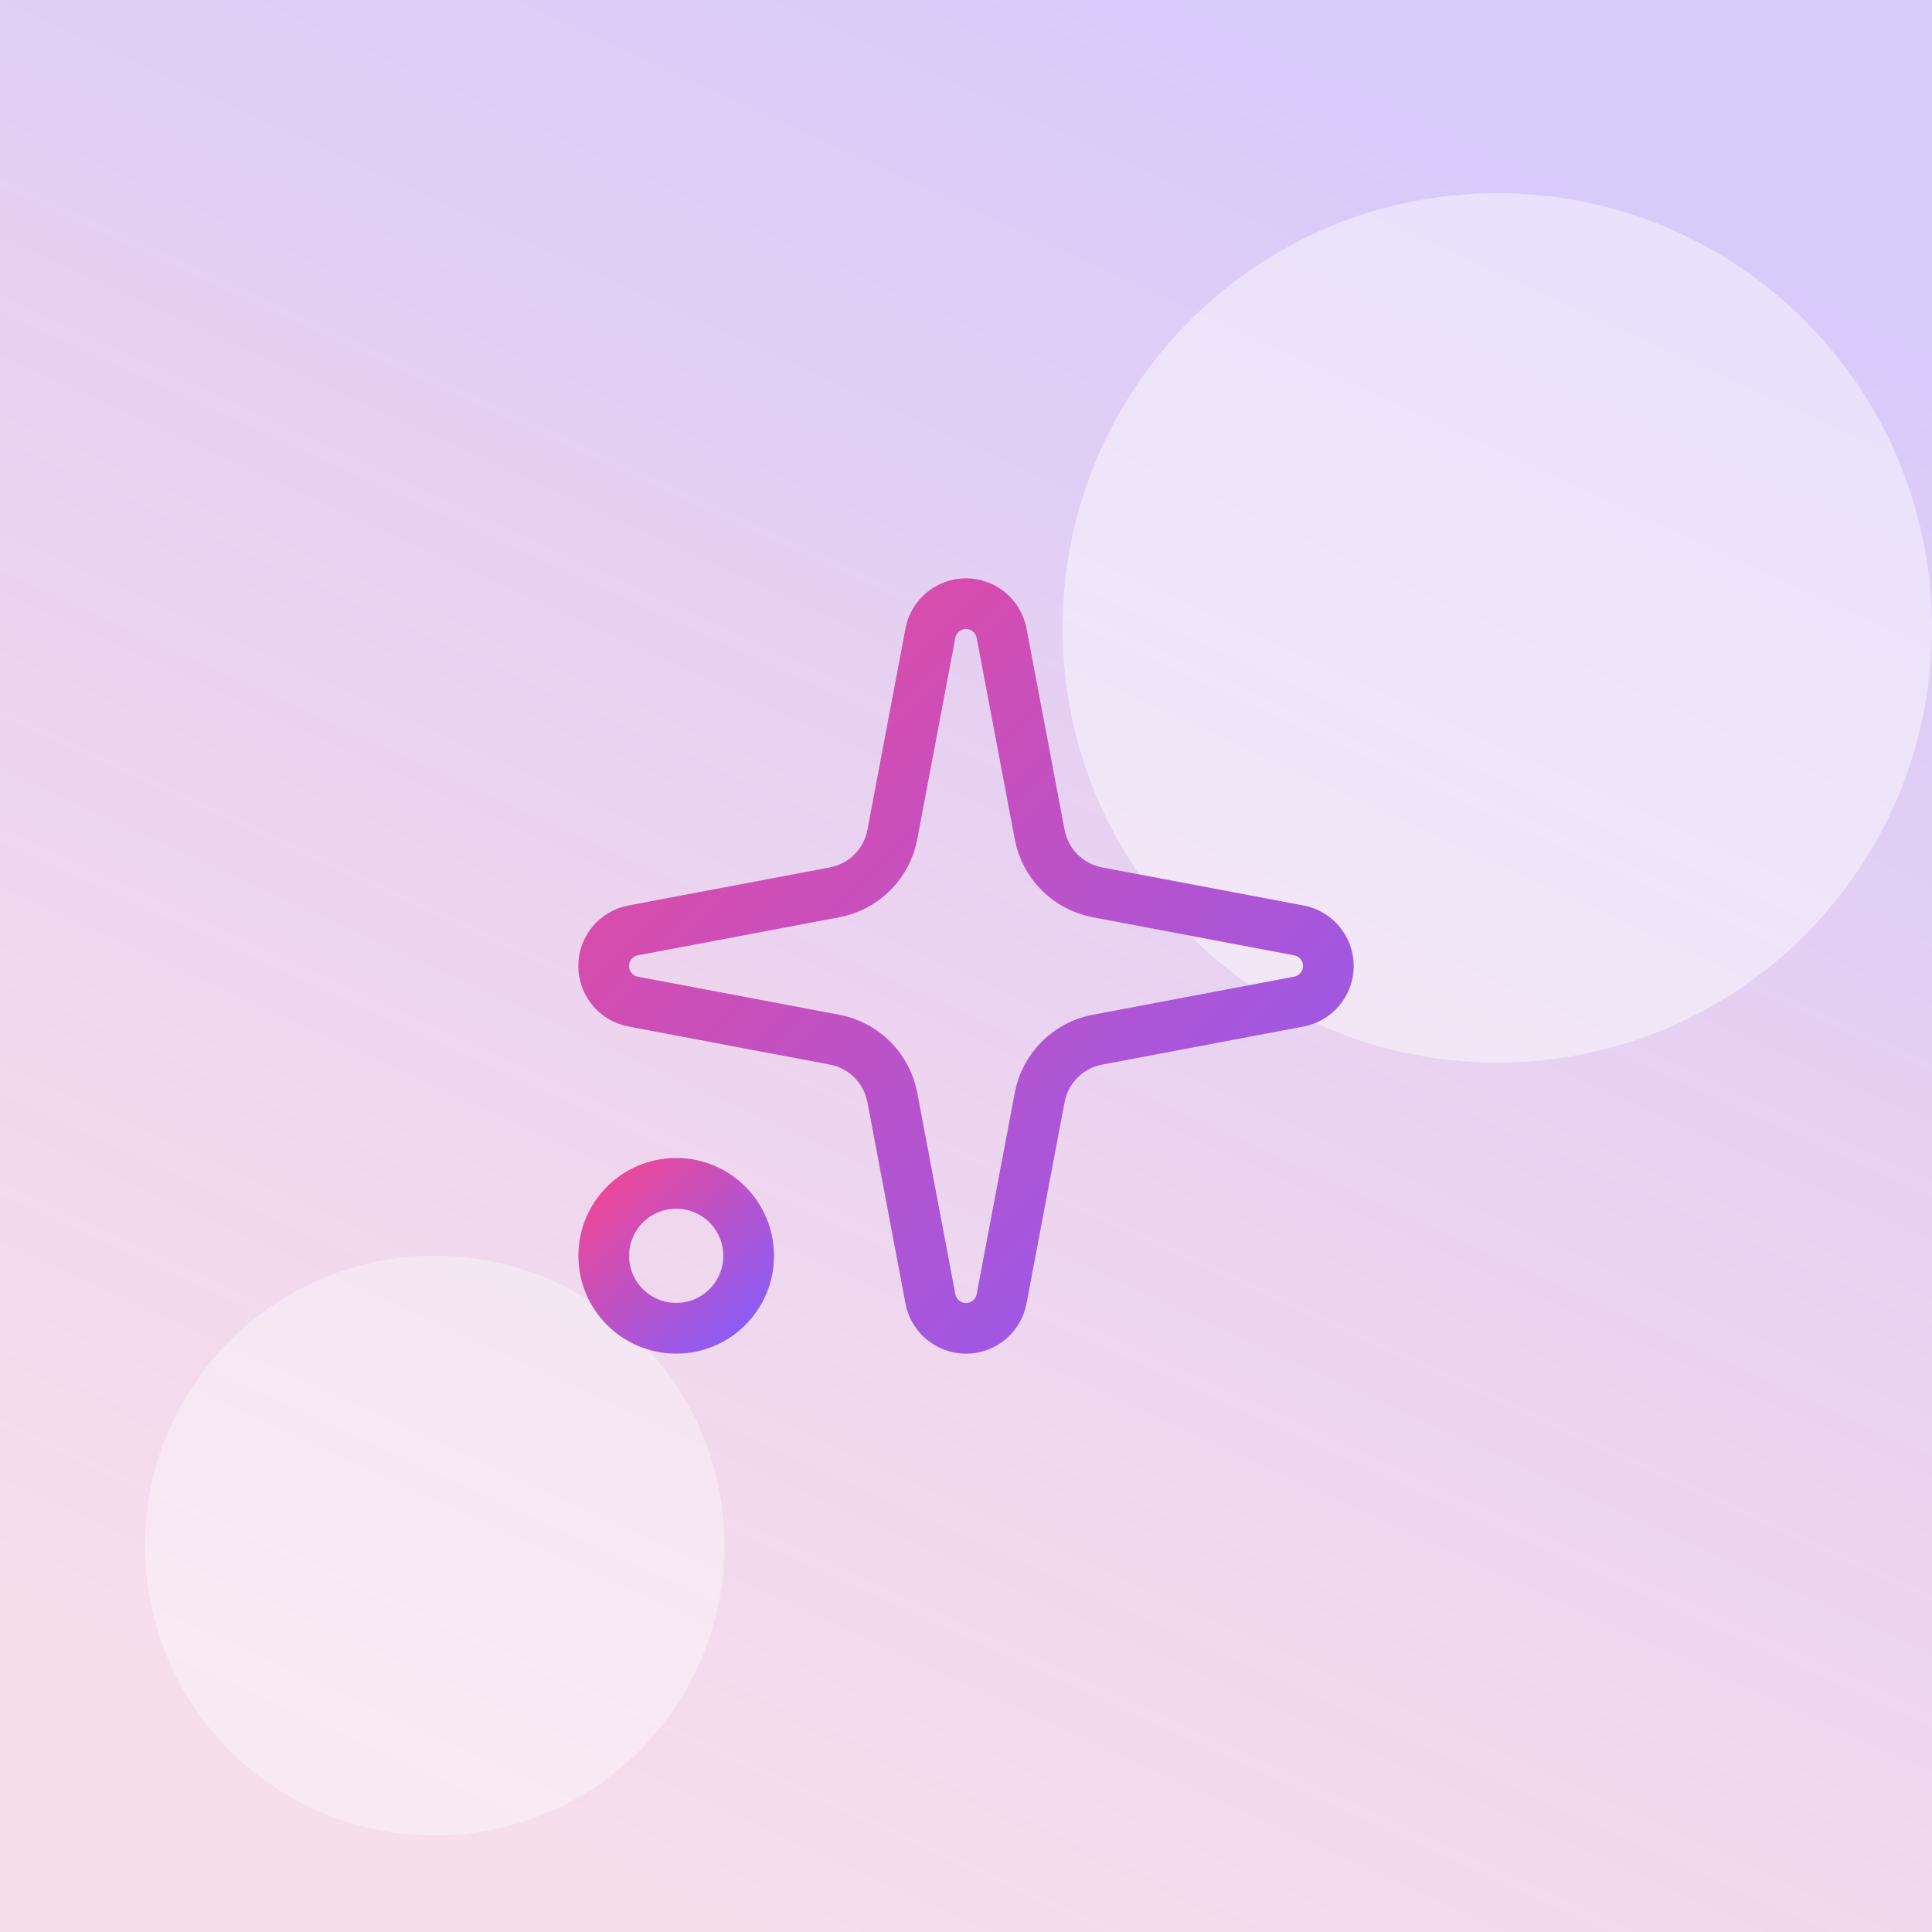
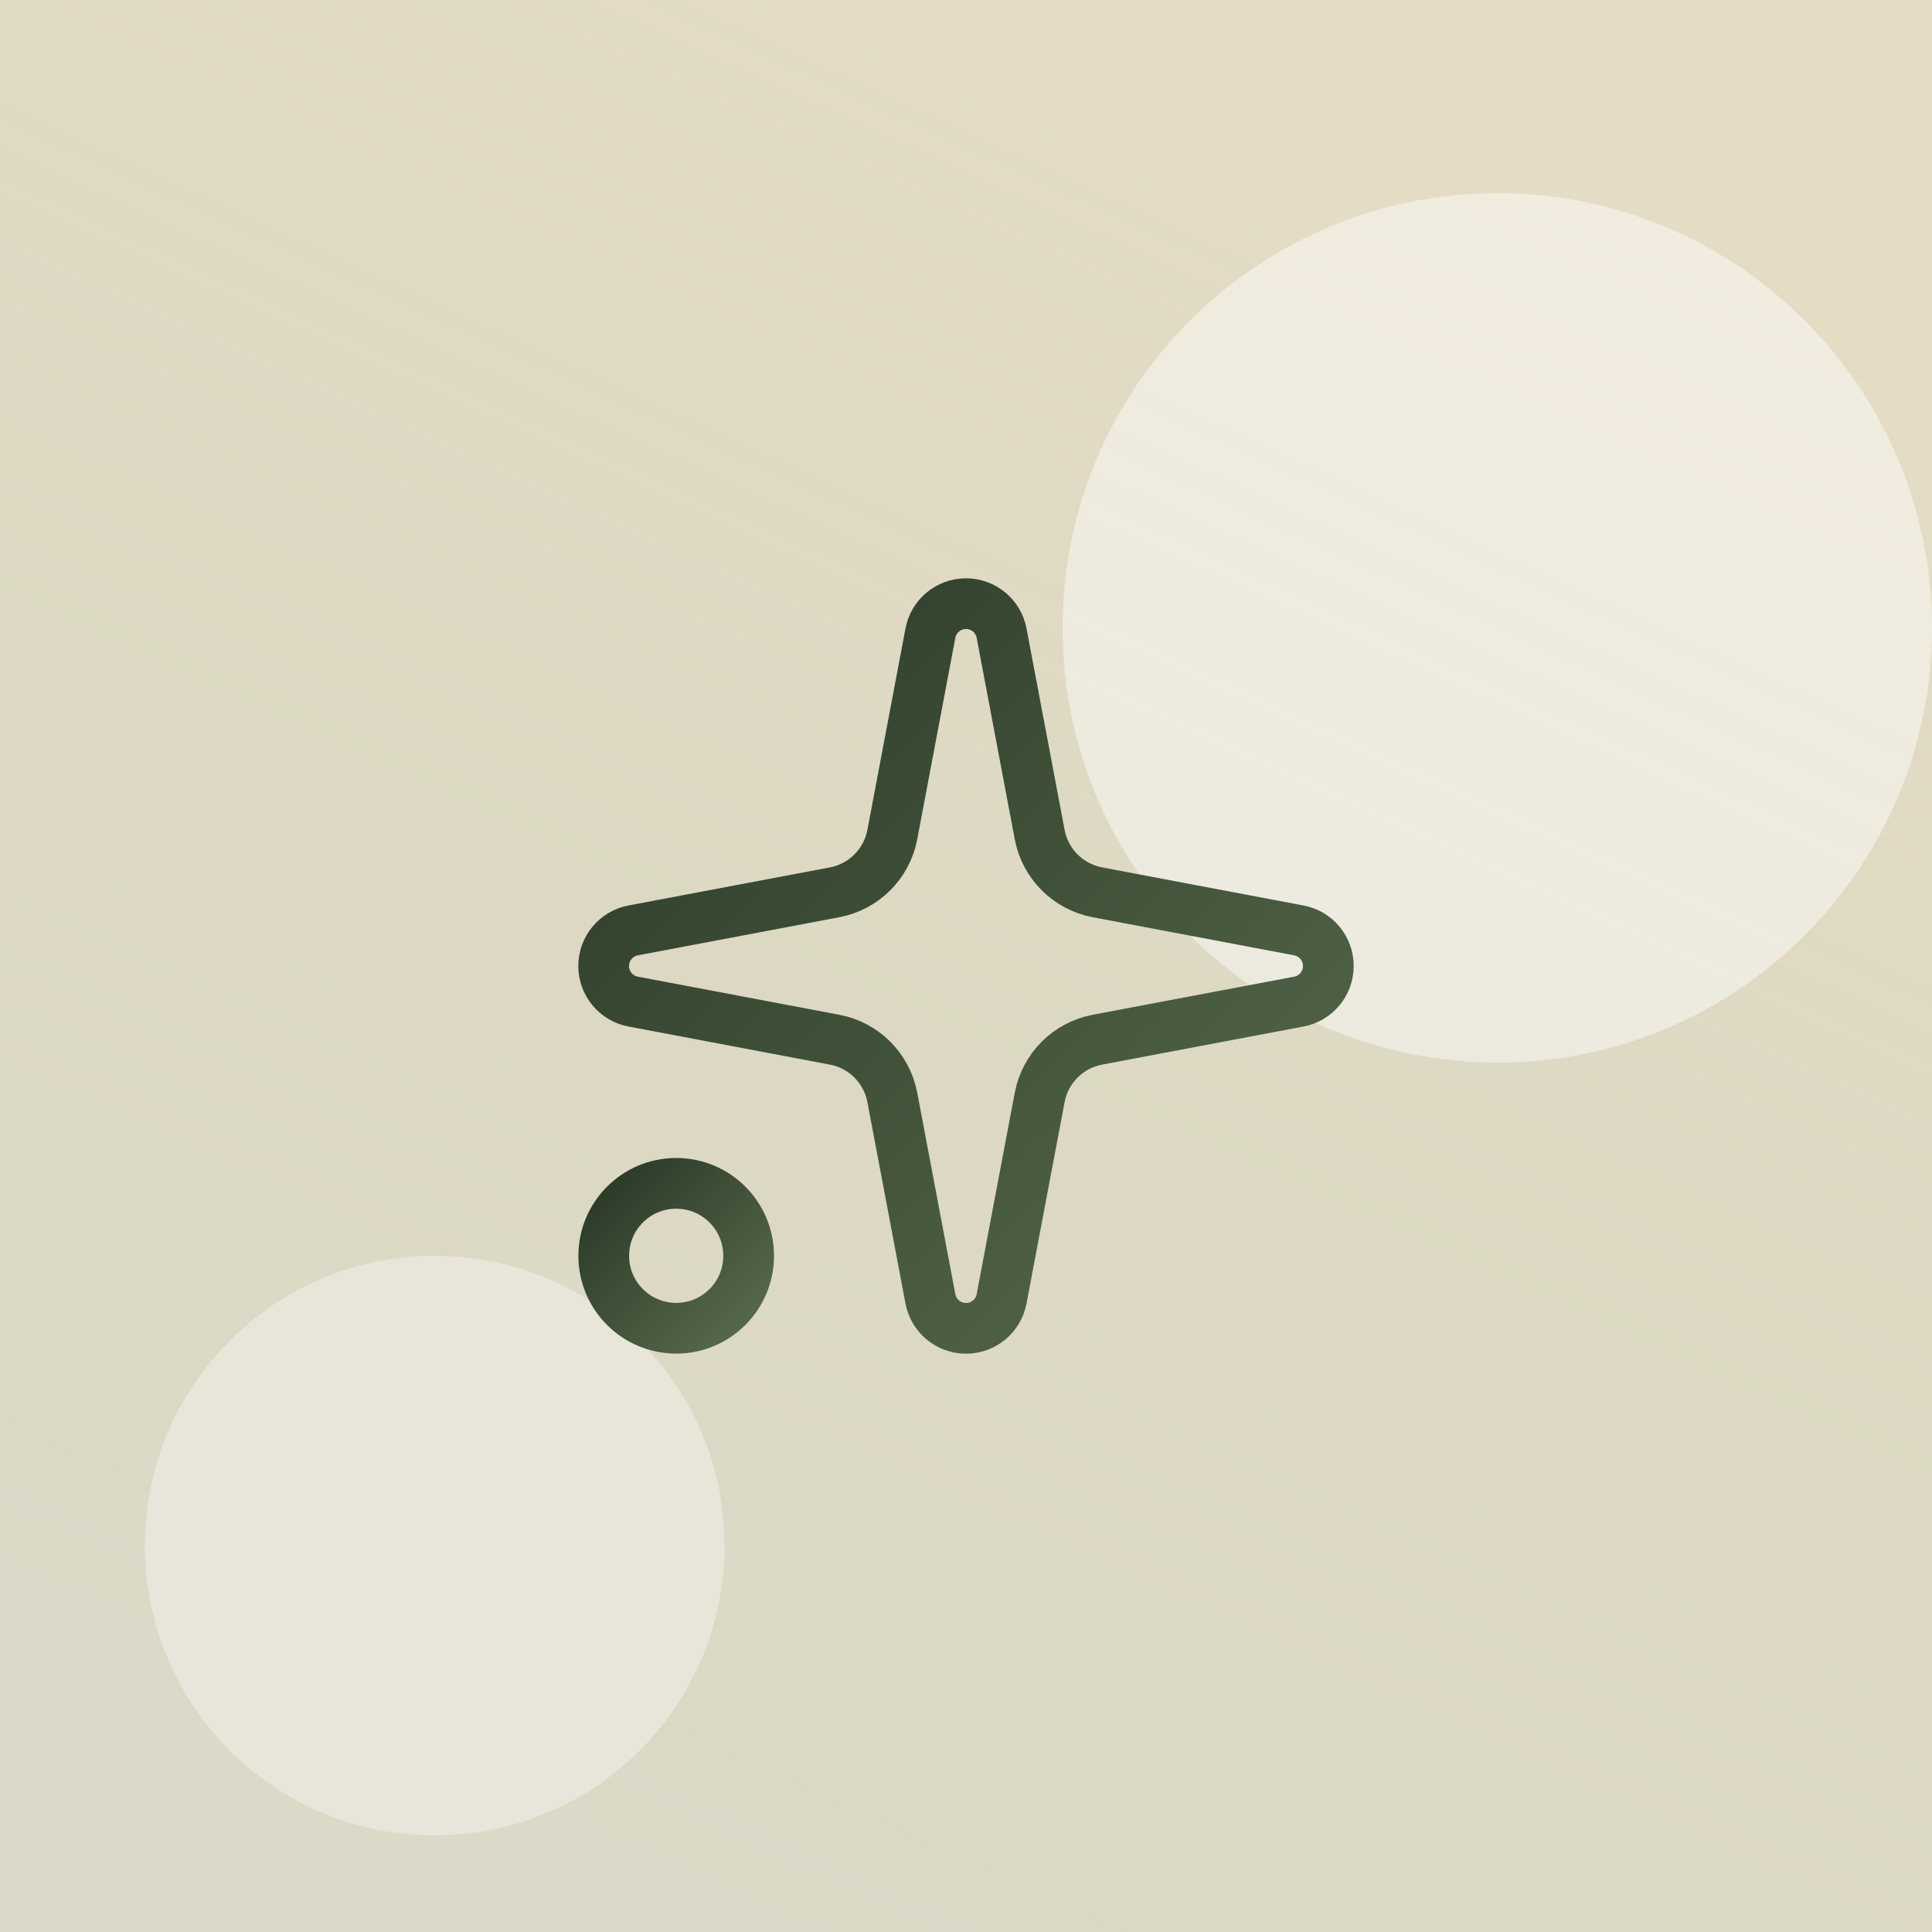
<svg xmlns="http://www.w3.org/2000/svg" viewBox="0 0 800 800" width="800" height="800">
  <defs>
    <linearGradient id="g" gradientTransform="rotate(296 .5 .5)">
-       <stop offset="0" stop-color="#ec4899" stop-opacity=".16" />
-       <stop offset="1" stop-color="#8b5cf6" stop-opacity=".30" />
+       <stop offset="0" stop-color="#6b7d5c" stop-opacity=".16" />
+       <stop offset="1" stop-color="#c9b98f" stop-opacity=".30" />
    </linearGradient>
    <linearGradient id="i" x1="0" y1="0" x2="1" y2="1">
-       <stop offset="0" stop-color="#ec4899" />
-       <stop offset="1" stop-color="#8b5cf6" />
+       <stop offset="0" stop-color="#2c3a28" />
+       <stop offset="1" stop-color="#56694b" />
    </linearGradient>
  </defs>
-   <rect width="800" height="800" fill="#f8fafc" />
+   <rect width="800" height="800" fill="#f1ebdb" />
  <rect width="800" height="800" fill="url(#g)" />
  <circle cx="620" cy="260" r="180" fill="#fff" opacity=".45" />
  <circle cx="180" cy="640" r="120" fill="#fff" opacity=".35" />
  <g transform="translate(220 220) scale(15)" fill="none" stroke="url(#i)" stroke-width="1.4" stroke-linecap="round" stroke-linejoin="round">
    <path d="M11.017 2.814a1 1 0 0 1 1.966 0l1.051 5.558a2 2 0 0 0 1.594 1.594l5.558 1.051a1 1 0 0 1 0 1.966l-5.558 1.051a2 2 0 0 0-1.594 1.594l-1.051 5.558a1 1 0 0 1-1.966 0l-1.051-5.558a2 2 0 0 0-1.594-1.594l-5.558-1.051a1 1 0 0 1 0-1.966l5.558-1.051a2 2 0 0 0 1.594-1.594z" />
    <path d="M20 2v4" />
    <path d="M22 4h-4" />
    <circle cx="4" cy="20" r="2" />
  </g>
</svg>
